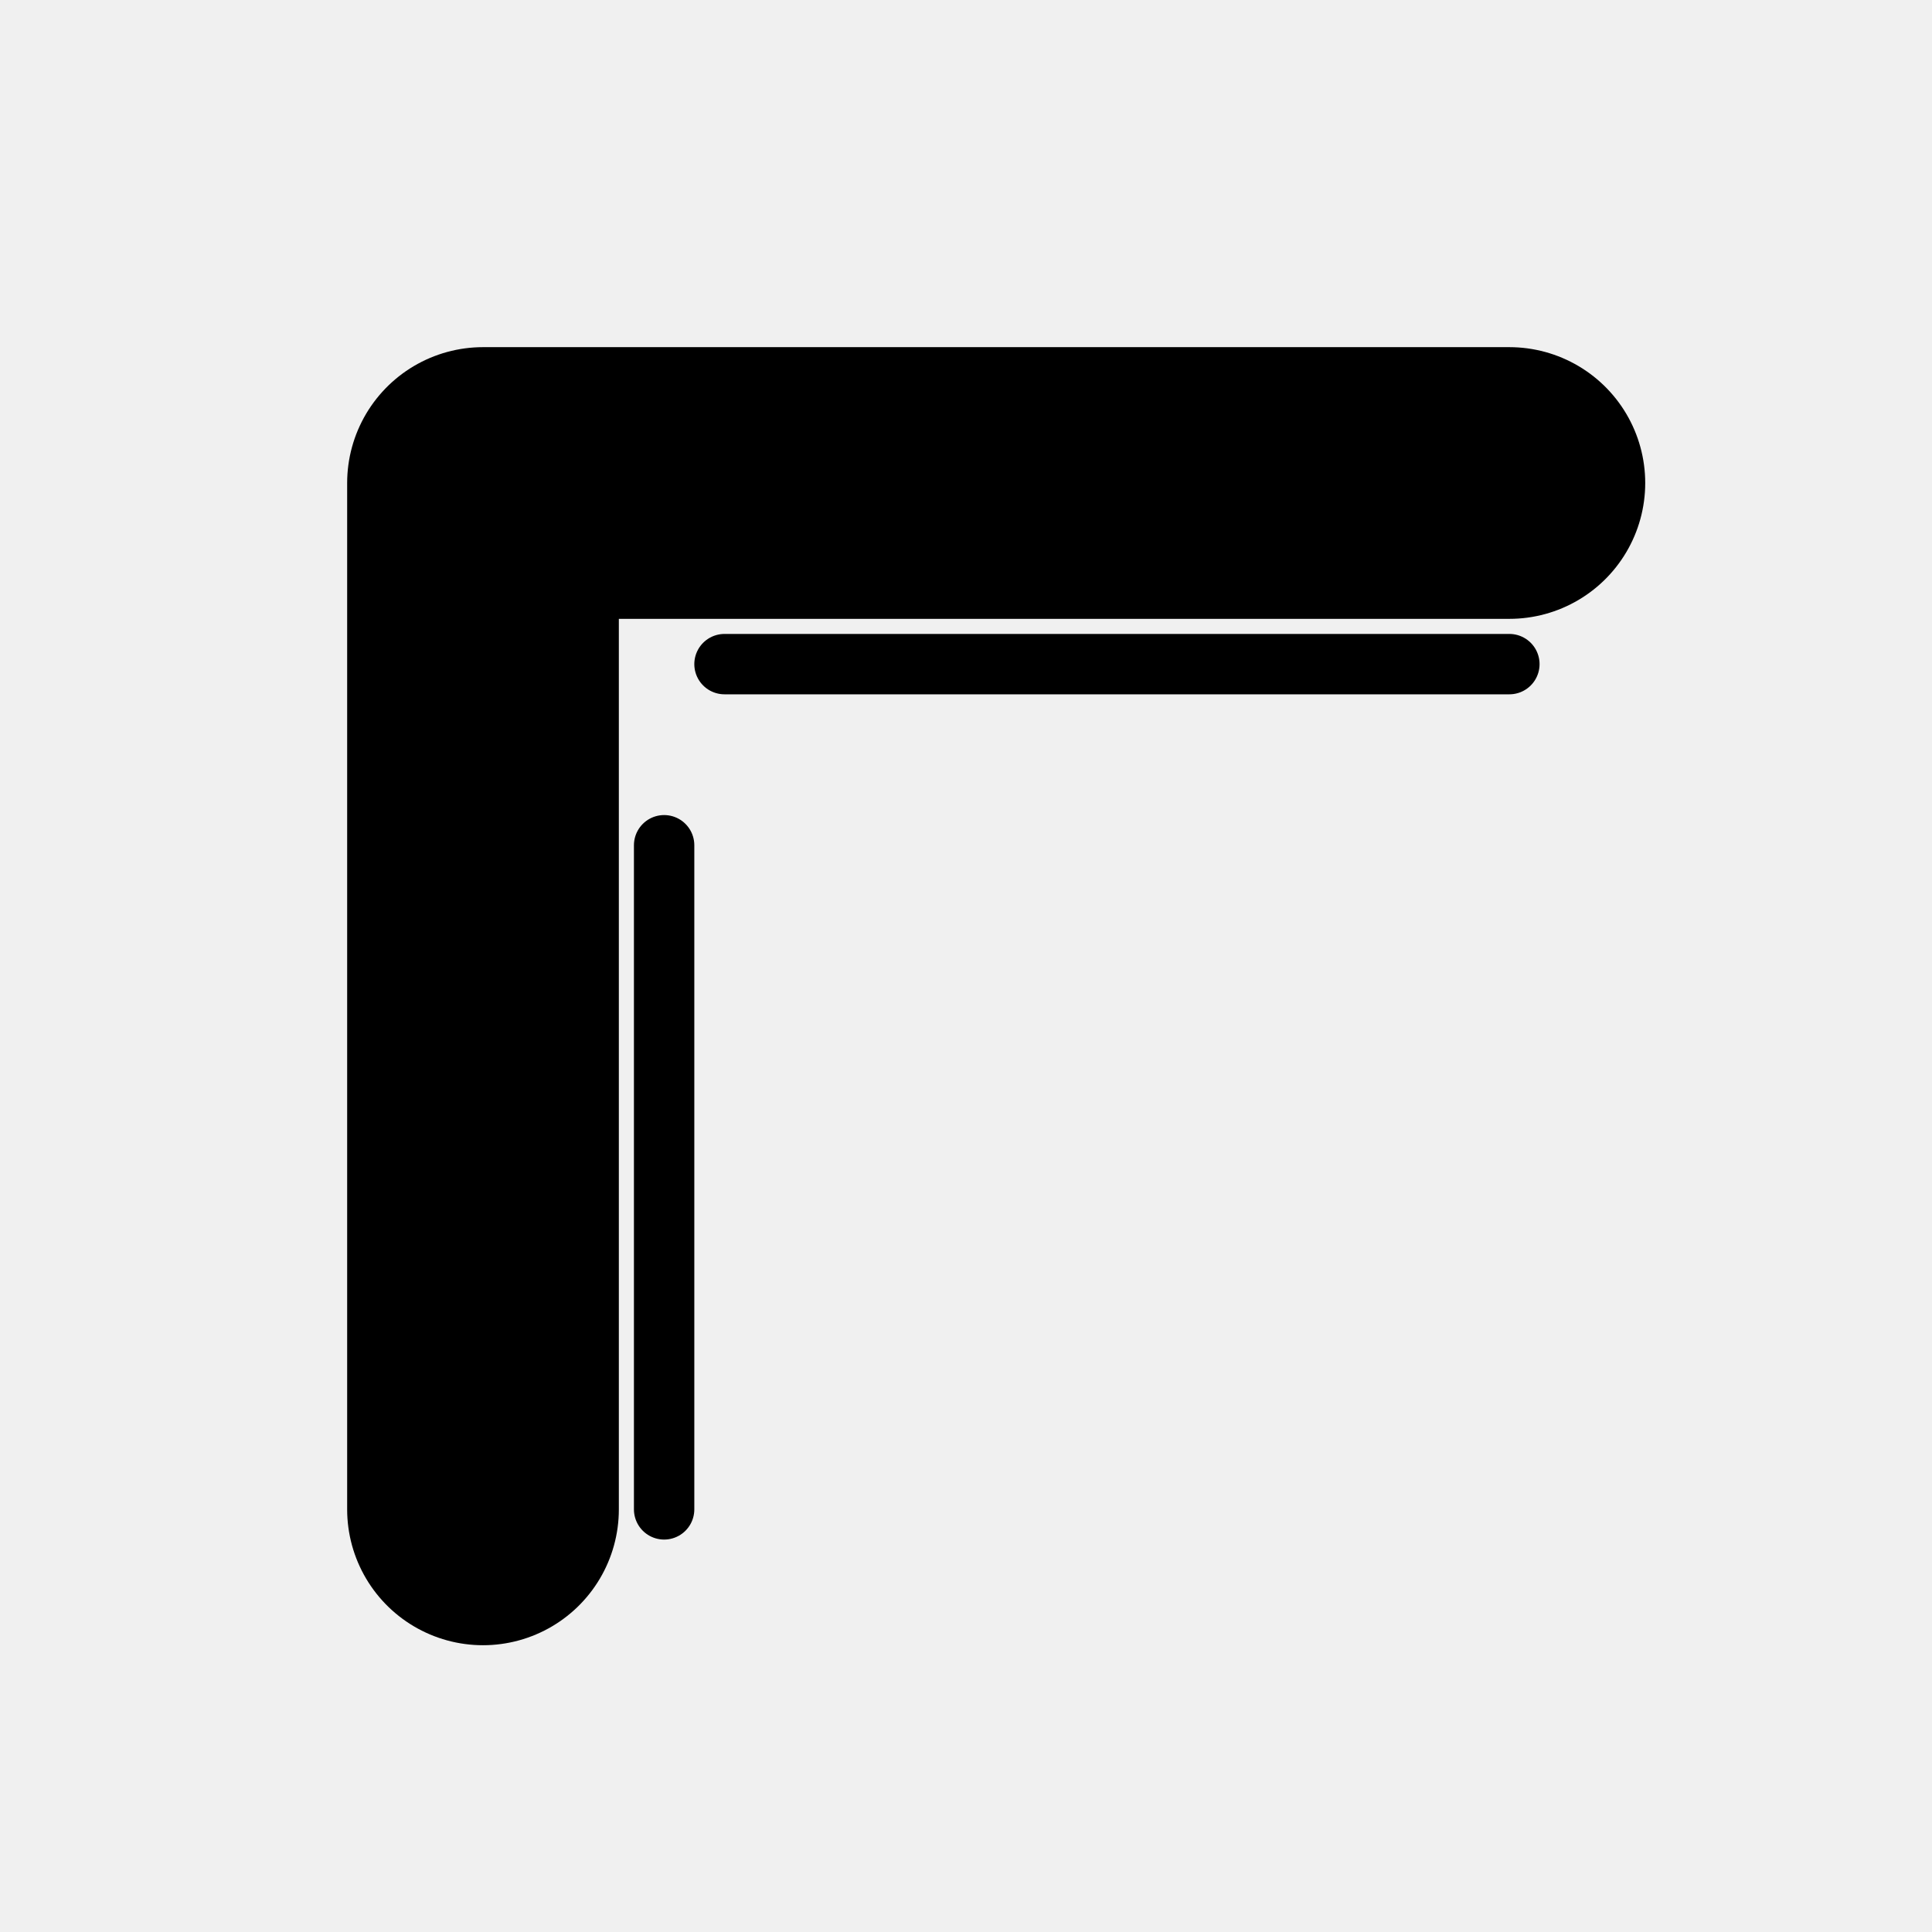
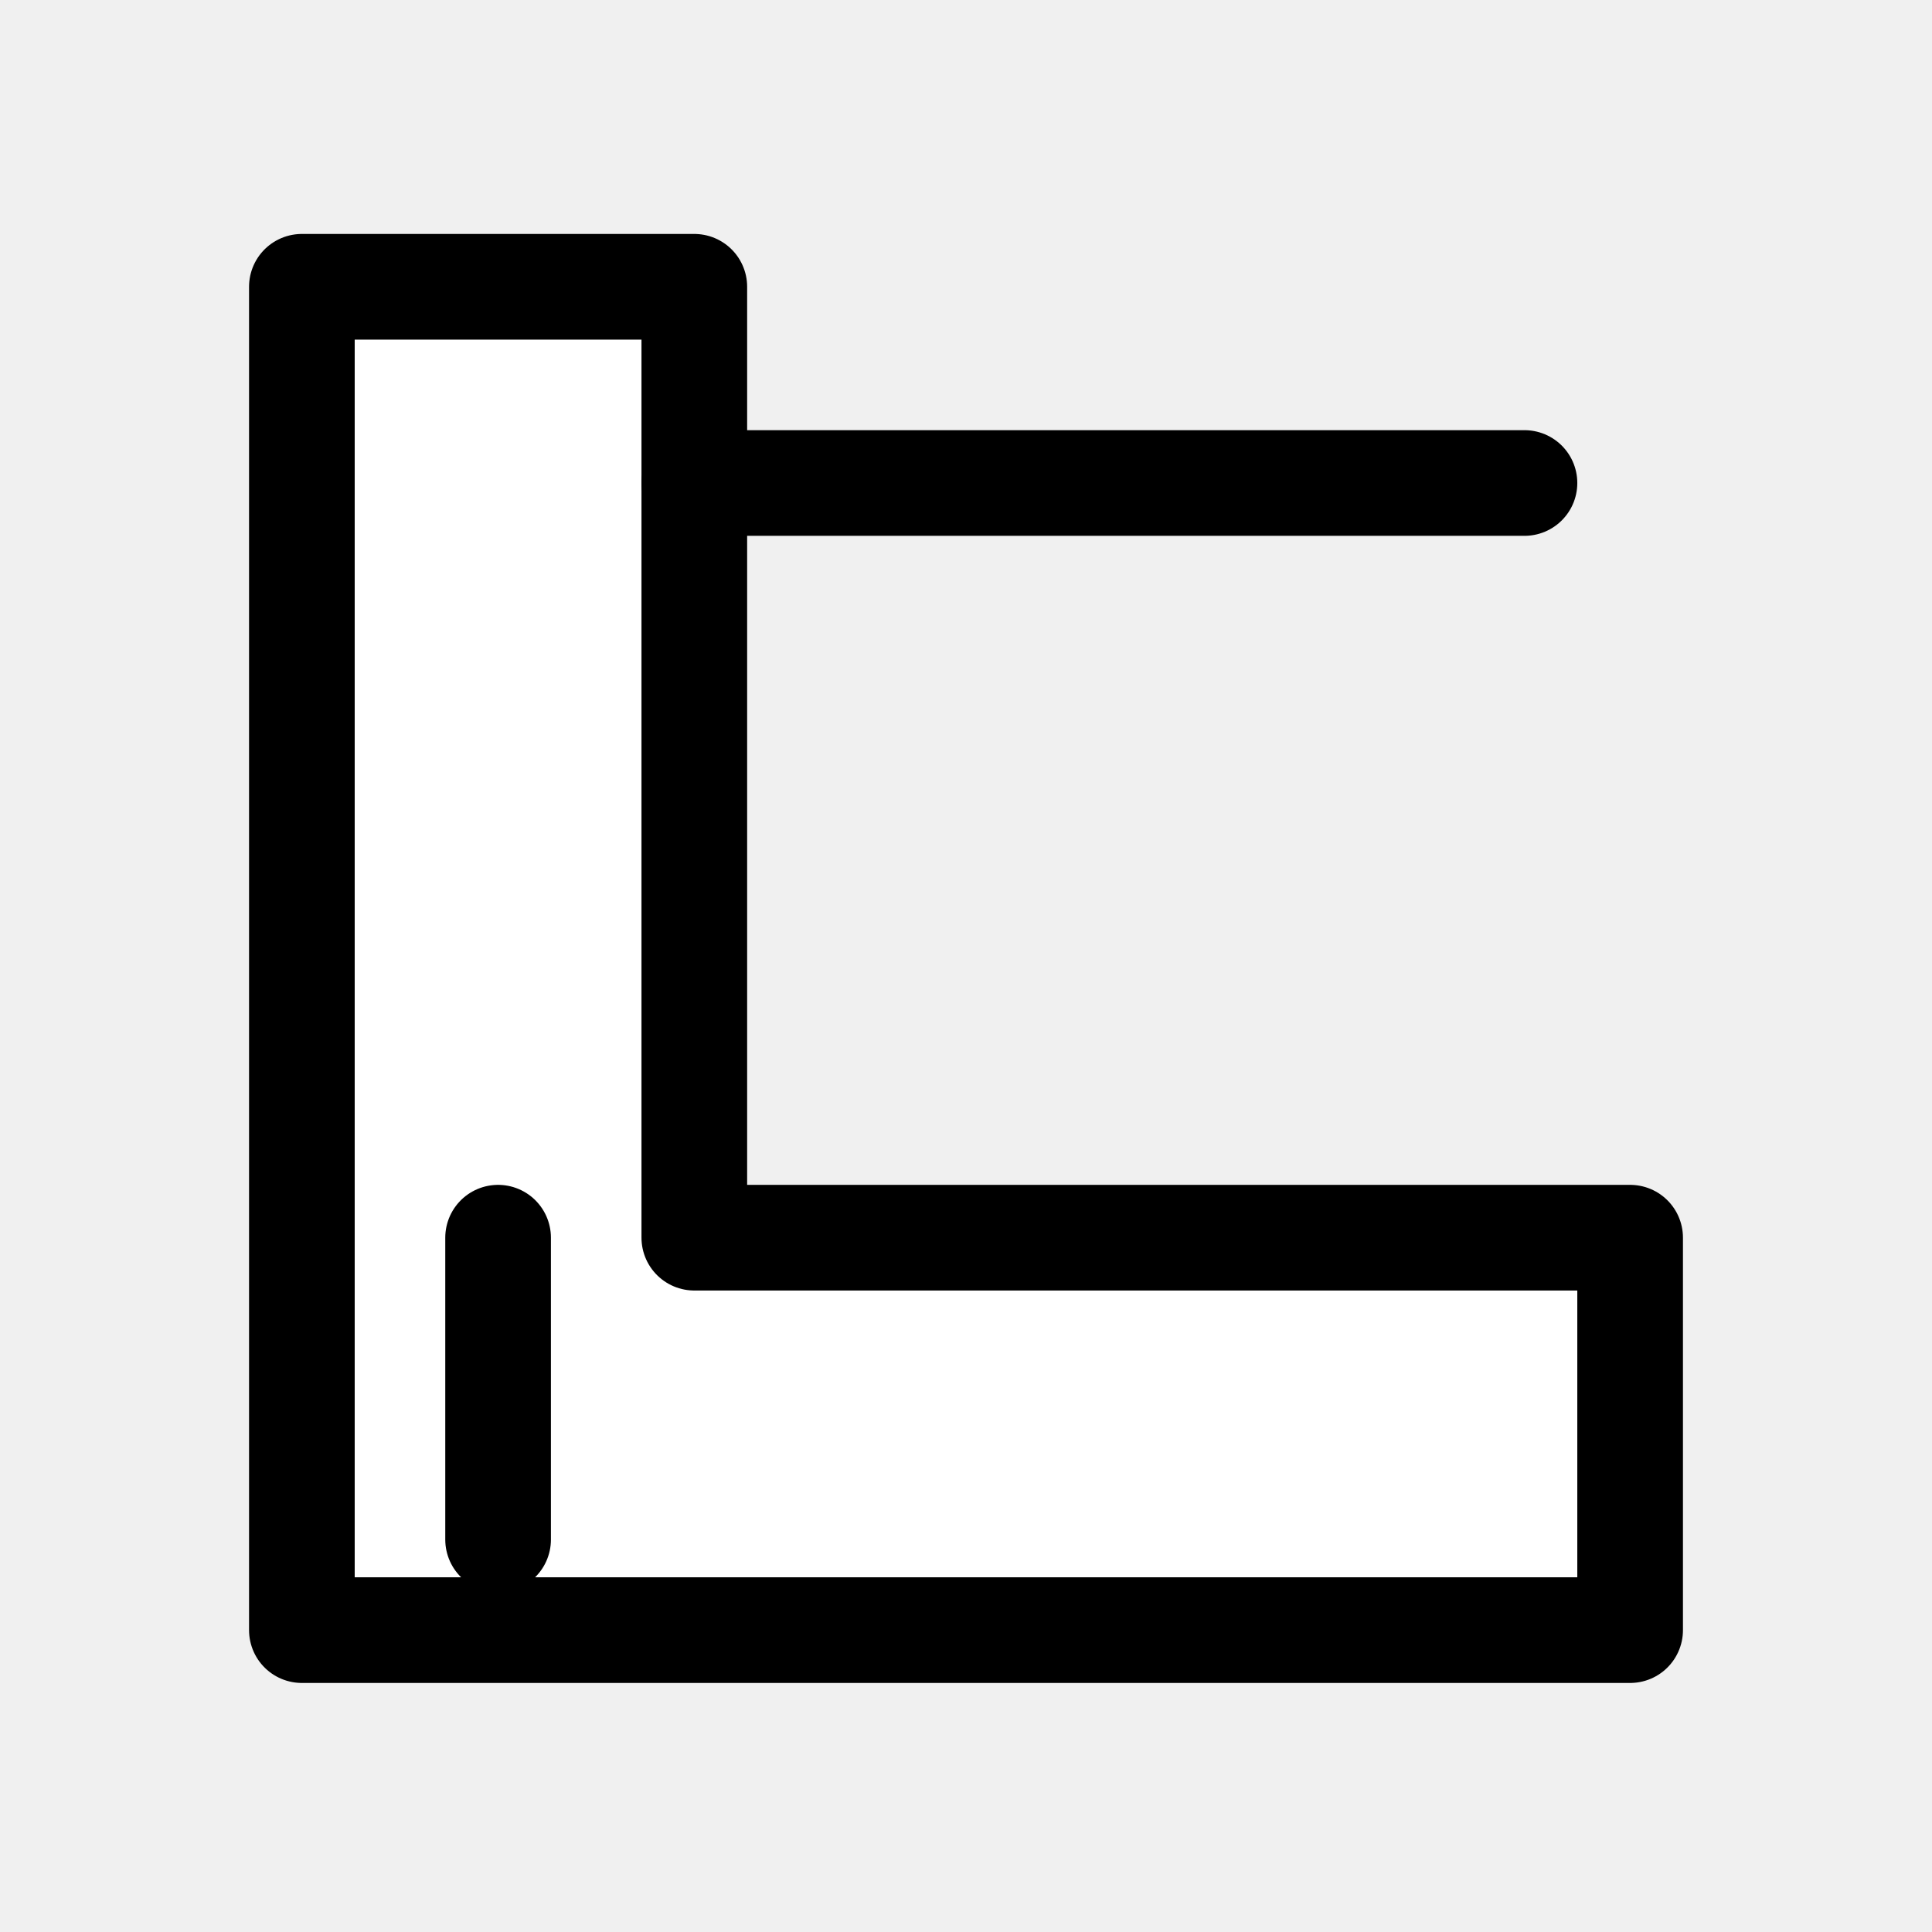
- <svg xmlns="http://www.w3.org/2000/svg" viewBox="0 0 64 64" fill="none" stroke="currentColor" stroke-width="3" stroke-linecap="round" stroke-linejoin="round">
-   <path d="M16 50V16h34" stroke-width="9" />
-   <path d="M24 22h26M22 28v22" stroke-width="2" />
+ <svg xmlns="http://www.w3.org/2000/svg" viewBox="0 0 128 128">
+   <g fill="#fff" stroke="currentColor" stroke-width="7" stroke-linecap="round" stroke-linejoin="round">
+     <path d="M20 19h26v63h62v26H20Z" />
+     <path fill="none" d="M46 32h55M33 82v20" />
+   </g>
</svg>
